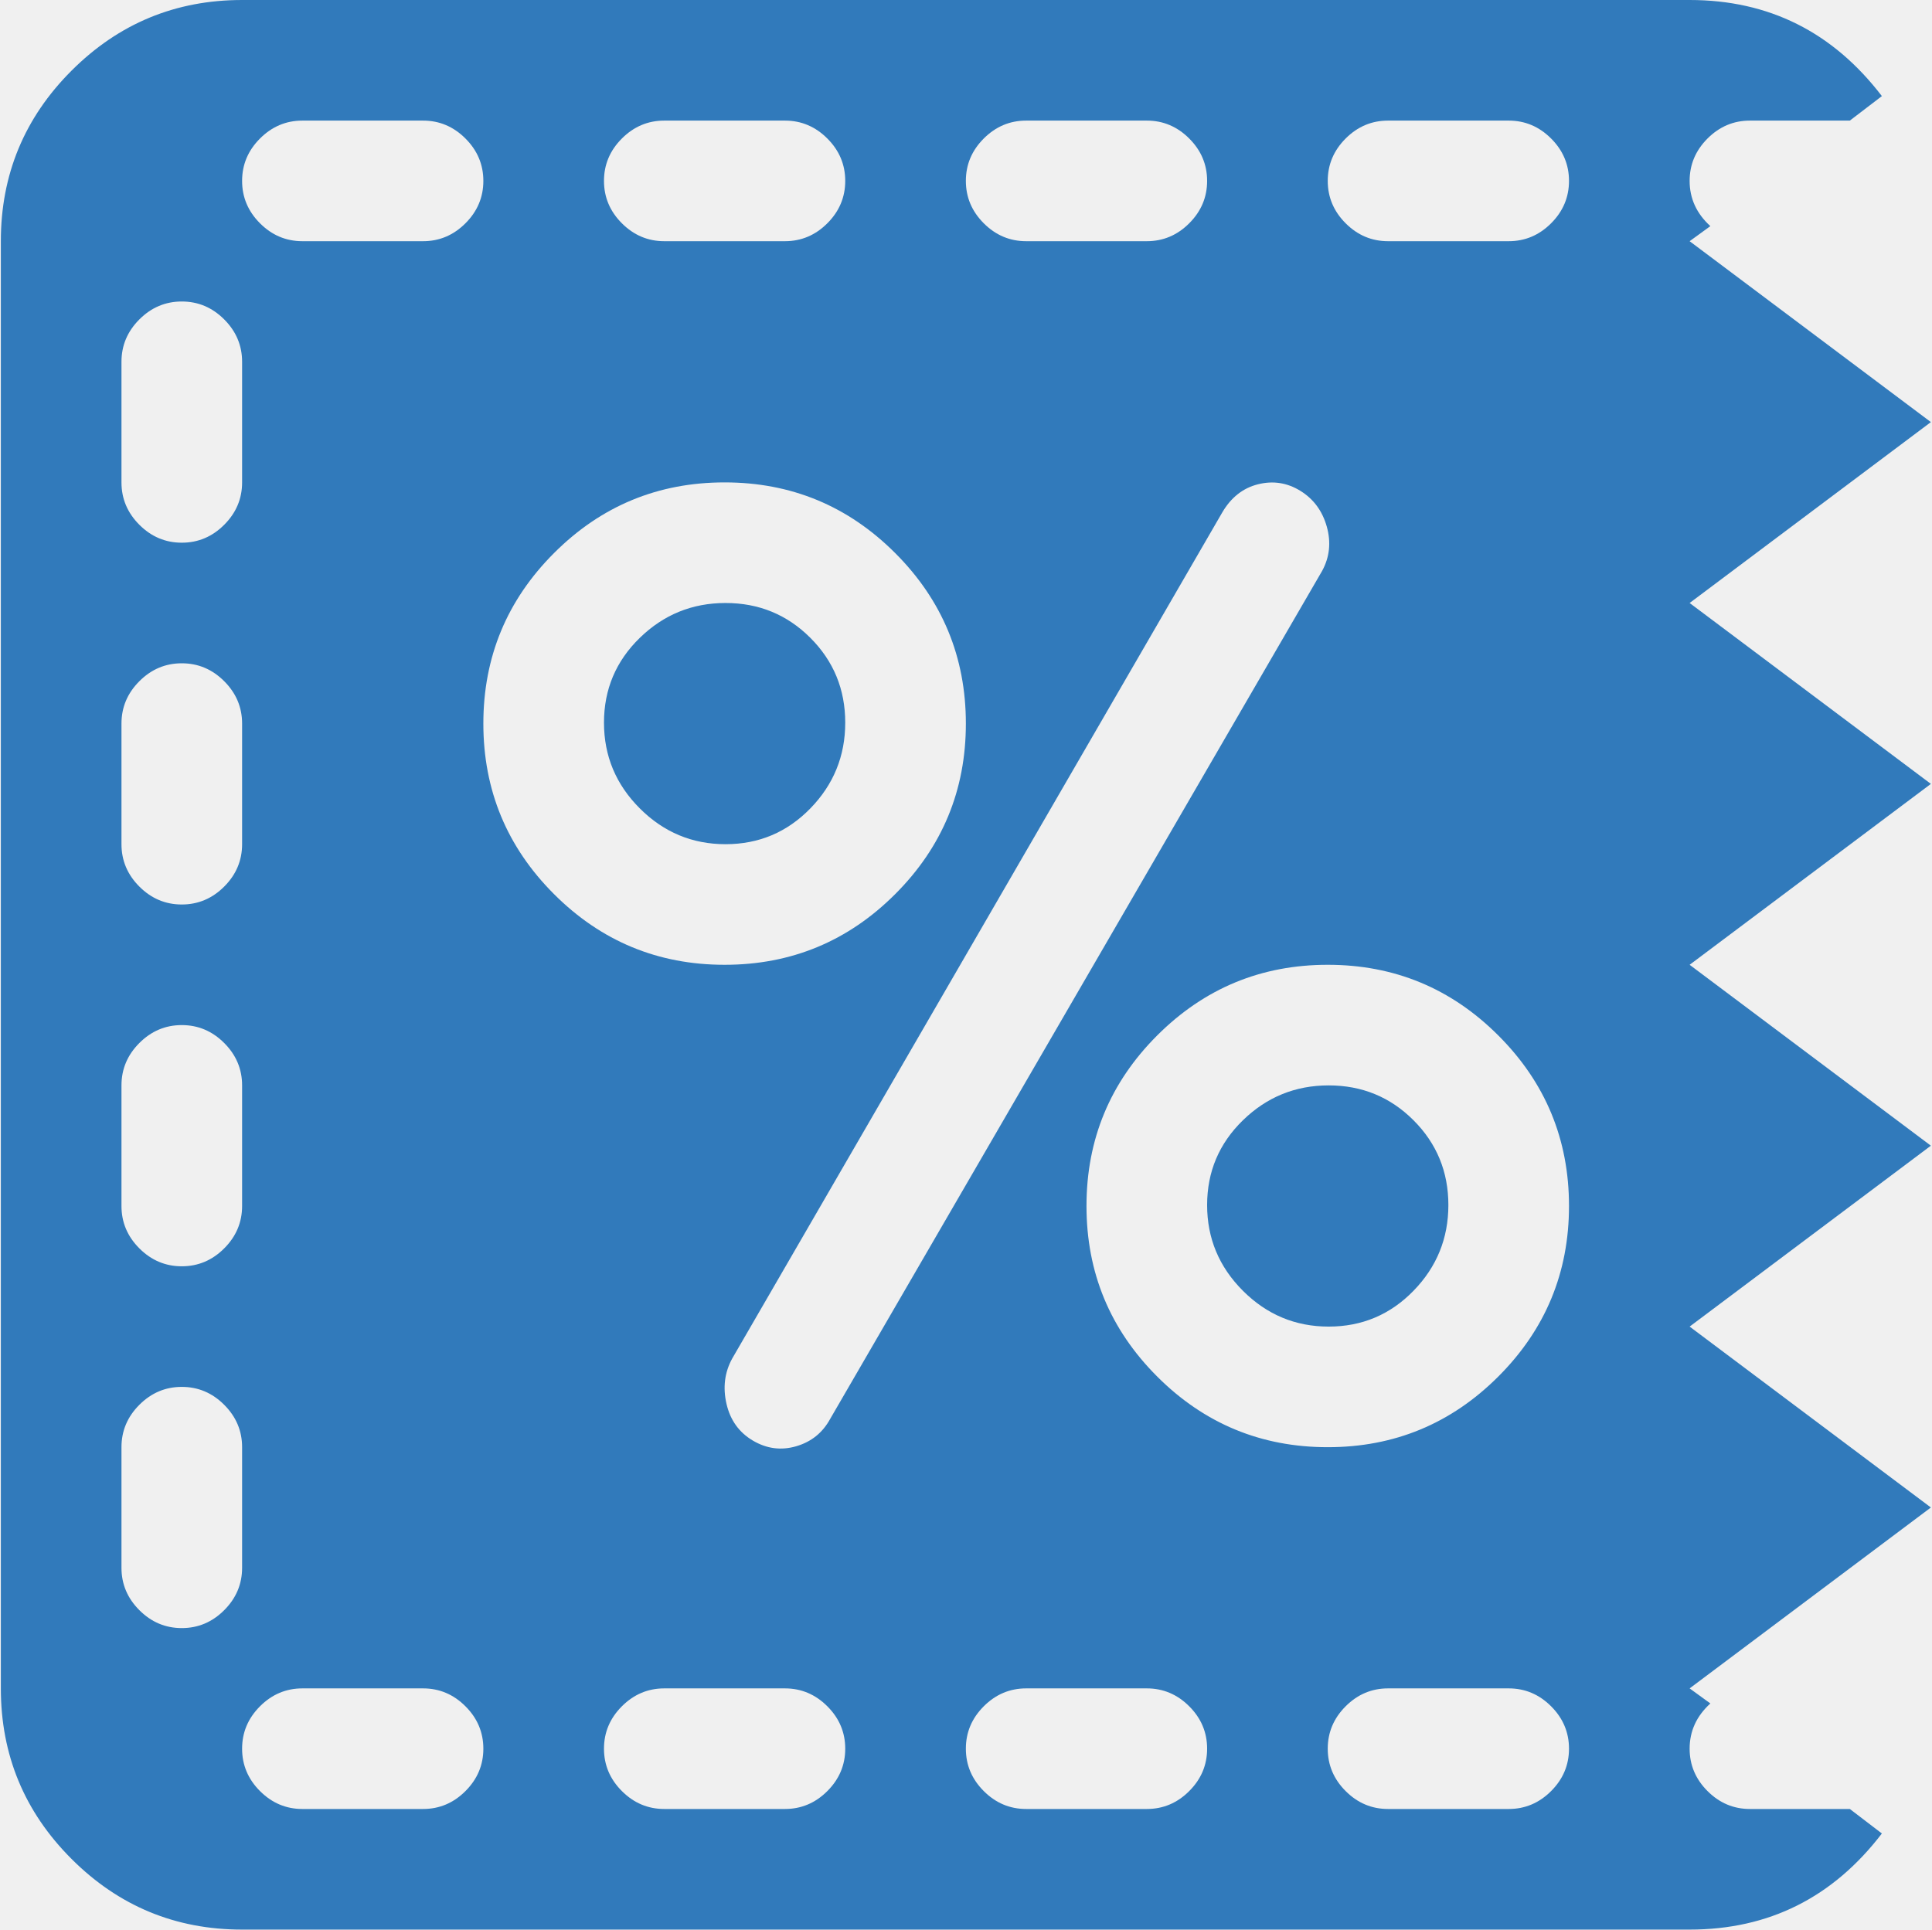
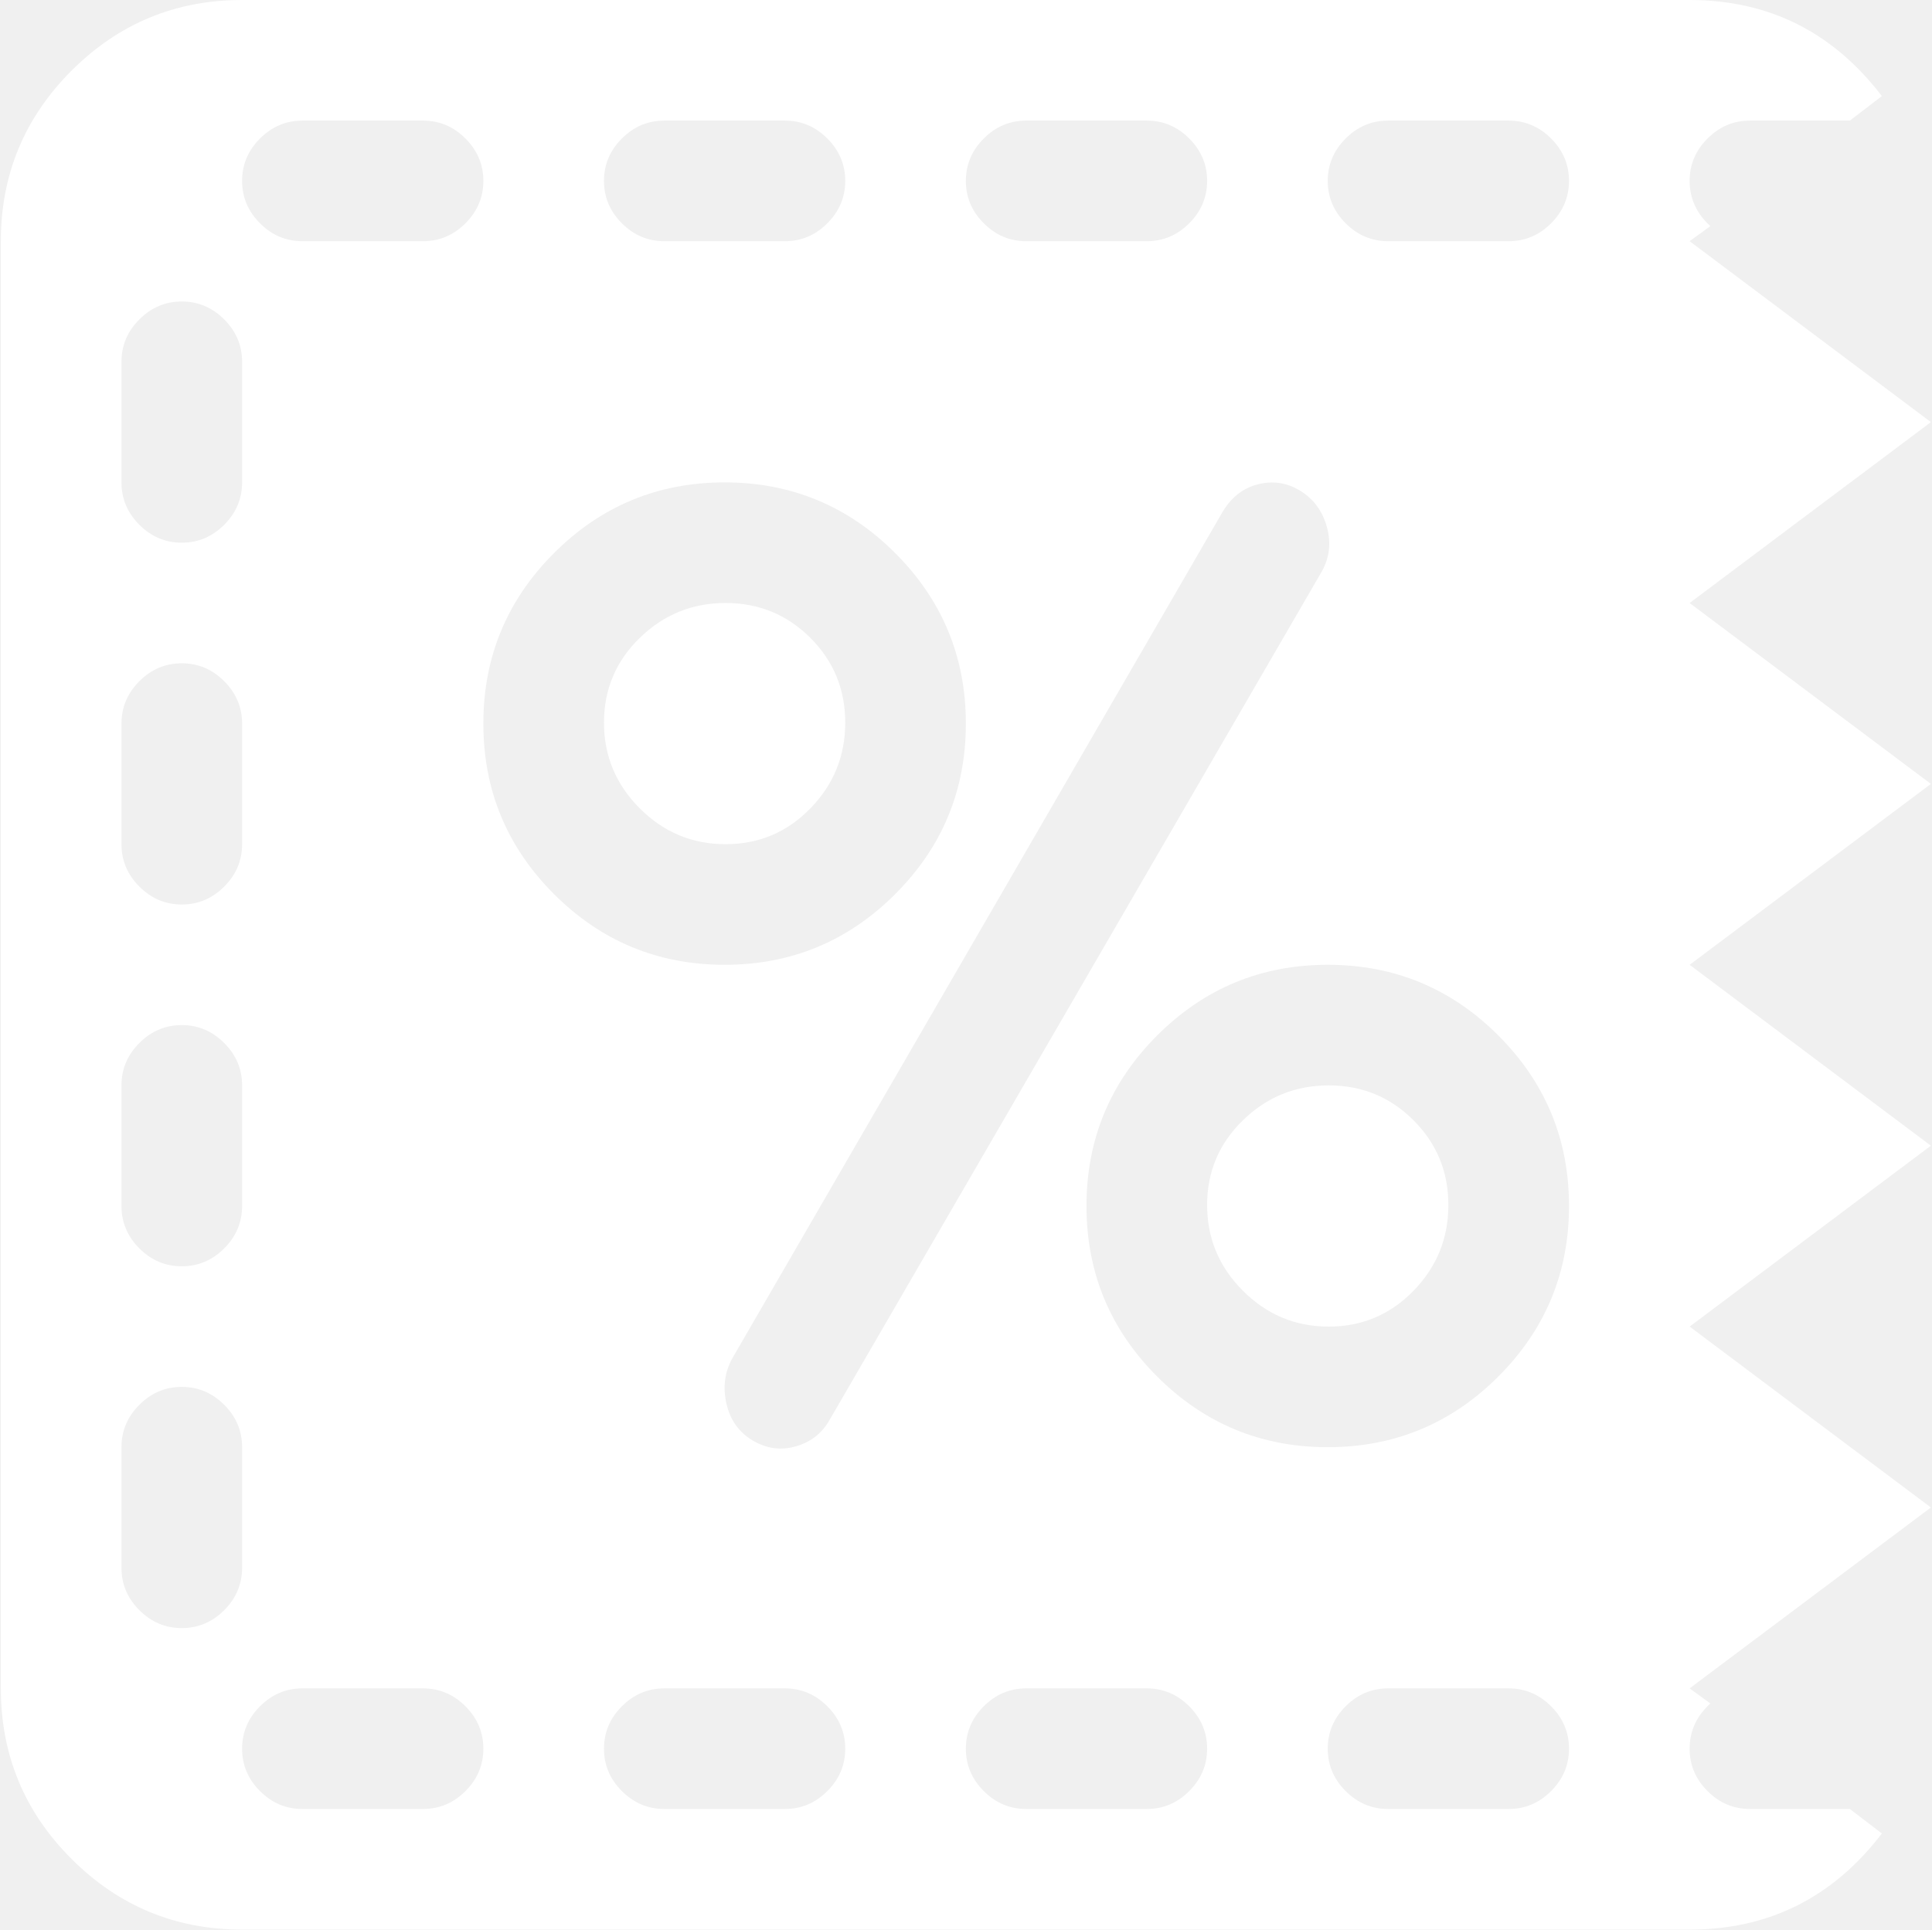
<svg xmlns="http://www.w3.org/2000/svg" width="128.13" height="128" viewBox="0 0 1025 1024">
-   <path fill="#317ABB" d="m896.428 896l11 8q-11 10-11 24q0 13 9.5 22.5t22.5 9.5h53l17 13q-39 51-102 51h-768q-53 0-90.5-37.5T.428 896V128q0-53 37.5-90.5t90.5-37.5h768q63 0 102 51l-17 13h-53q-13 0-22.5 9.5t-9.5 22.5q0 14 11 24l-11 8l128 96l-128 96l128 96l-128 96l128 96l-128 96l128 96zm-352 64h64q13 0 22.5-9.5t9.5-22.5t-9.5-22.5t-22.5-9.5h-64q-13 0-22.5 9.5t-9.5 22.5t9.5 22.5t22.5 9.5m160-192q53 0 90.5-37.5t37.5-90.5t-37.5-90.5t-90.5-37.5t-90.5 37.5t-37.5 90.5t37.5 90.5t90.5 37.5m-352 192h64q13 0 22.5-9.5t9.5-22.5t-9.5-22.5t-22.5-9.5h-64q-13 0-22.5 9.5t-9.5 22.5t9.5 22.5t22.5 9.5m-192 0h64q13 0 22.5-9.5t9.5-22.5t-9.5-22.5t-22.5-9.5h-64q-13 0-22.5 9.5t-9.5 22.5t9.5 22.5t22.5 9.5m-96-128q0 13 9.5 22.5t22.5 9.5t22.5-9.5t9.5-22.5v-64q0-13-9.5-22.5t-22.5-9.5t-22.5 9.5t-9.5 22.5zm0-192q0 13 9.5 22.5t22.5 9.5t22.5-9.5t9.5-22.5v-64q0-13-9.5-22.5t-22.5-9.5t-22.5 9.5t-9.5 22.5zm0-192q0 13 9.5 22.5t22.5 9.5t22.5-9.5t9.5-22.5v-64q0-13-9.5-22.5t-22.5-9.5t-22.5 9.5t-9.5 22.5zm32-288q-13 0-22.5 9.5t-9.5 22.5v64q0 13 9.5 22.5t22.5 9.5t22.5-9.5t9.5-22.5v-64q0-13-9.5-22.5t-22.5-9.5m128-96h-64q-13 0-22.5 9.5t-9.5 22.5t9.5 22.5t22.5 9.5h64q13 0 22.5-9.5t9.5-22.5t-9.5-22.5t-22.5-9.5m192 0h-64q-13 0-22.5 9.5t-9.5 22.5t9.5 22.5t22.5 9.5h64q13 0 22.5-9.5t9.5-22.5t-9.5-22.5t-22.5-9.5m-32 192q-53 0-90.5 37.5t-37.5 90.5t37.5 90.5t90.5 37.5t90.5-37.5t37.5-90.5t-37.5-90.5t-90.5-37.5m224-192h-64q-13 0-22.5 9.5t-9.5 22.5t9.5 22.5t22.5 9.5h64q13 0 22.5-9.5t9.5-22.5t-9.5-22.5t-22.5-9.5m81.5 196.5q-10.5-6.5-22.5-3.5t-19 15l-260 449q-6 11-3 24t14 19.5t23 3t18-14.5l261-450q6-11 2.5-23.5t-14-19M800.428 64h-64q-13 0-22.5 9.5t-9.5 22.5t9.5 22.5t22.5 9.5h64q13 0 22.5-9.5t9.5-22.5t-9.5-22.5t-22.5-9.5m0 832h-64q-13 0-22.5 9.5t-9.5 22.5t9.5 22.5t22.5 9.5h64q13 0 22.5-9.5t9.5-22.5t-9.5-22.5t-22.5-9.5m-415.5-448q-26.5 0-45.5-19t-19-45.5t19-45t45.5-18.5t45 18.5t18.5 45t-18.5 45.5t-45 19m320 128q26.5 0 45 18.5t18.5 45t-18.5 45.5t-45 19t-45.5-19t-19-45.5t19-45t45.5-18.5" />
+   <path fill="#fff" d="m896.428 896l11 8q-11 10-11 24q0 13 9.5 22.5t22.5 9.5h53l17 13q-39 51-102 51h-768q-53 0-90.5-37.5T.428 896V128q0-53 37.5-90.5t90.5-37.5h768q63 0 102 51l-17 13h-53q-13 0-22.5 9.5t-9.5 22.5q0 14 11 24l-11 8l128 96l-128 96l128 96l-128 96l128 96l-128 96l128 96zm-352 64h64q13 0 22.5-9.5t9.5-22.5t-9.5-22.5t-22.5-9.5h-64q-13 0-22.5 9.5t-9.5 22.5t9.5 22.5t22.5 9.5m160-192q53 0 90.5-37.5t37.5-90.5t-37.5-90.5t-90.5-37.5t-90.5 37.5t-37.5 90.5t37.5 90.5t90.5 37.5m-352 192h64q13 0 22.5-9.5t9.5-22.5t-9.5-22.5t-22.5-9.5h-64q-13 0-22.5 9.5t-9.5 22.5t9.5 22.5t22.5 9.5m-192 0h64q13 0 22.5-9.5t9.5-22.5t-9.5-22.5t-22.5-9.5h-64q-13 0-22.5 9.5t-9.5 22.5t9.5 22.5t22.5 9.5m-96-128q0 13 9.5 22.5t22.5 9.5t22.5-9.5t9.5-22.5v-64q0-13-9.5-22.5t-22.5-9.5t-22.5 9.5t-9.5 22.5zm0-192q0 13 9.5 22.5t22.5 9.5t22.5-9.5t9.5-22.5v-64q0-13-9.5-22.5t-22.5-9.5t-22.5 9.5t-9.5 22.5zm0-192q0 13 9.5 22.5t22.5 9.5t22.5-9.5t9.5-22.5v-64q0-13-9.5-22.5t-22.5-9.5t-22.5 9.5t-9.5 22.5zm32-288q-13 0-22.5 9.5t-9.5 22.5v64q0 13 9.5 22.5t22.5 9.5t22.5-9.5t9.5-22.5v-64q0-13-9.5-22.5t-22.5-9.5m128-96h-64q-13 0-22.5 9.5t-9.5 22.5t9.5 22.5t22.5 9.5h64q13 0 22.5-9.5t9.5-22.5t-9.5-22.5t-22.5-9.5m192 0h-64q-13 0-22.5 9.5t-9.5 22.5t9.5 22.5t22.5 9.5h64q13 0 22.5-9.5t9.5-22.5t-9.5-22.5t-22.5-9.5m-32 192q-53 0-90.5 37.5t-37.5 90.5t37.5 90.5t90.5 37.5t90.5-37.5t37.5-90.5t-37.5-90.5t-90.5-37.5m224-192h-64q-13 0-22.5 9.5t-9.5 22.5t9.5 22.5t22.5 9.5h64q13 0 22.5-9.5t9.5-22.5t-9.5-22.5t-22.5-9.5m81.5 196.5q-10.5-6.5-22.5-3.5t-19 15l-260 449q-6 11-3 24t14 19.5t23 3t18-14.5l261-450q6-11 2.5-23.5t-14-19M800.428 64h-64q-13 0-22.5 9.5t-9.5 22.5t9.5 22.5t22.5 9.5h64q13 0 22.5-9.5t9.5-22.5t-9.5-22.5t-22.5-9.5m0 832h-64q-13 0-22.5 9.5t-9.5 22.5t9.5 22.5t22.5 9.5h64q13 0 22.5-9.5t9.5-22.5t-9.5-22.5t-22.5-9.5m-415.5-448q-26.5 0-45.5-19t-19-45.5t19-45t45.5-18.5t45 18.5t18.5 45t-18.5 45.5t-45 19m320 128q26.5 0 45 18.5t18.5 45t-18.5 45.5t-45 19t-45.5-19t-19-45.5t19-45t45.5-18.5" />
</svg>
